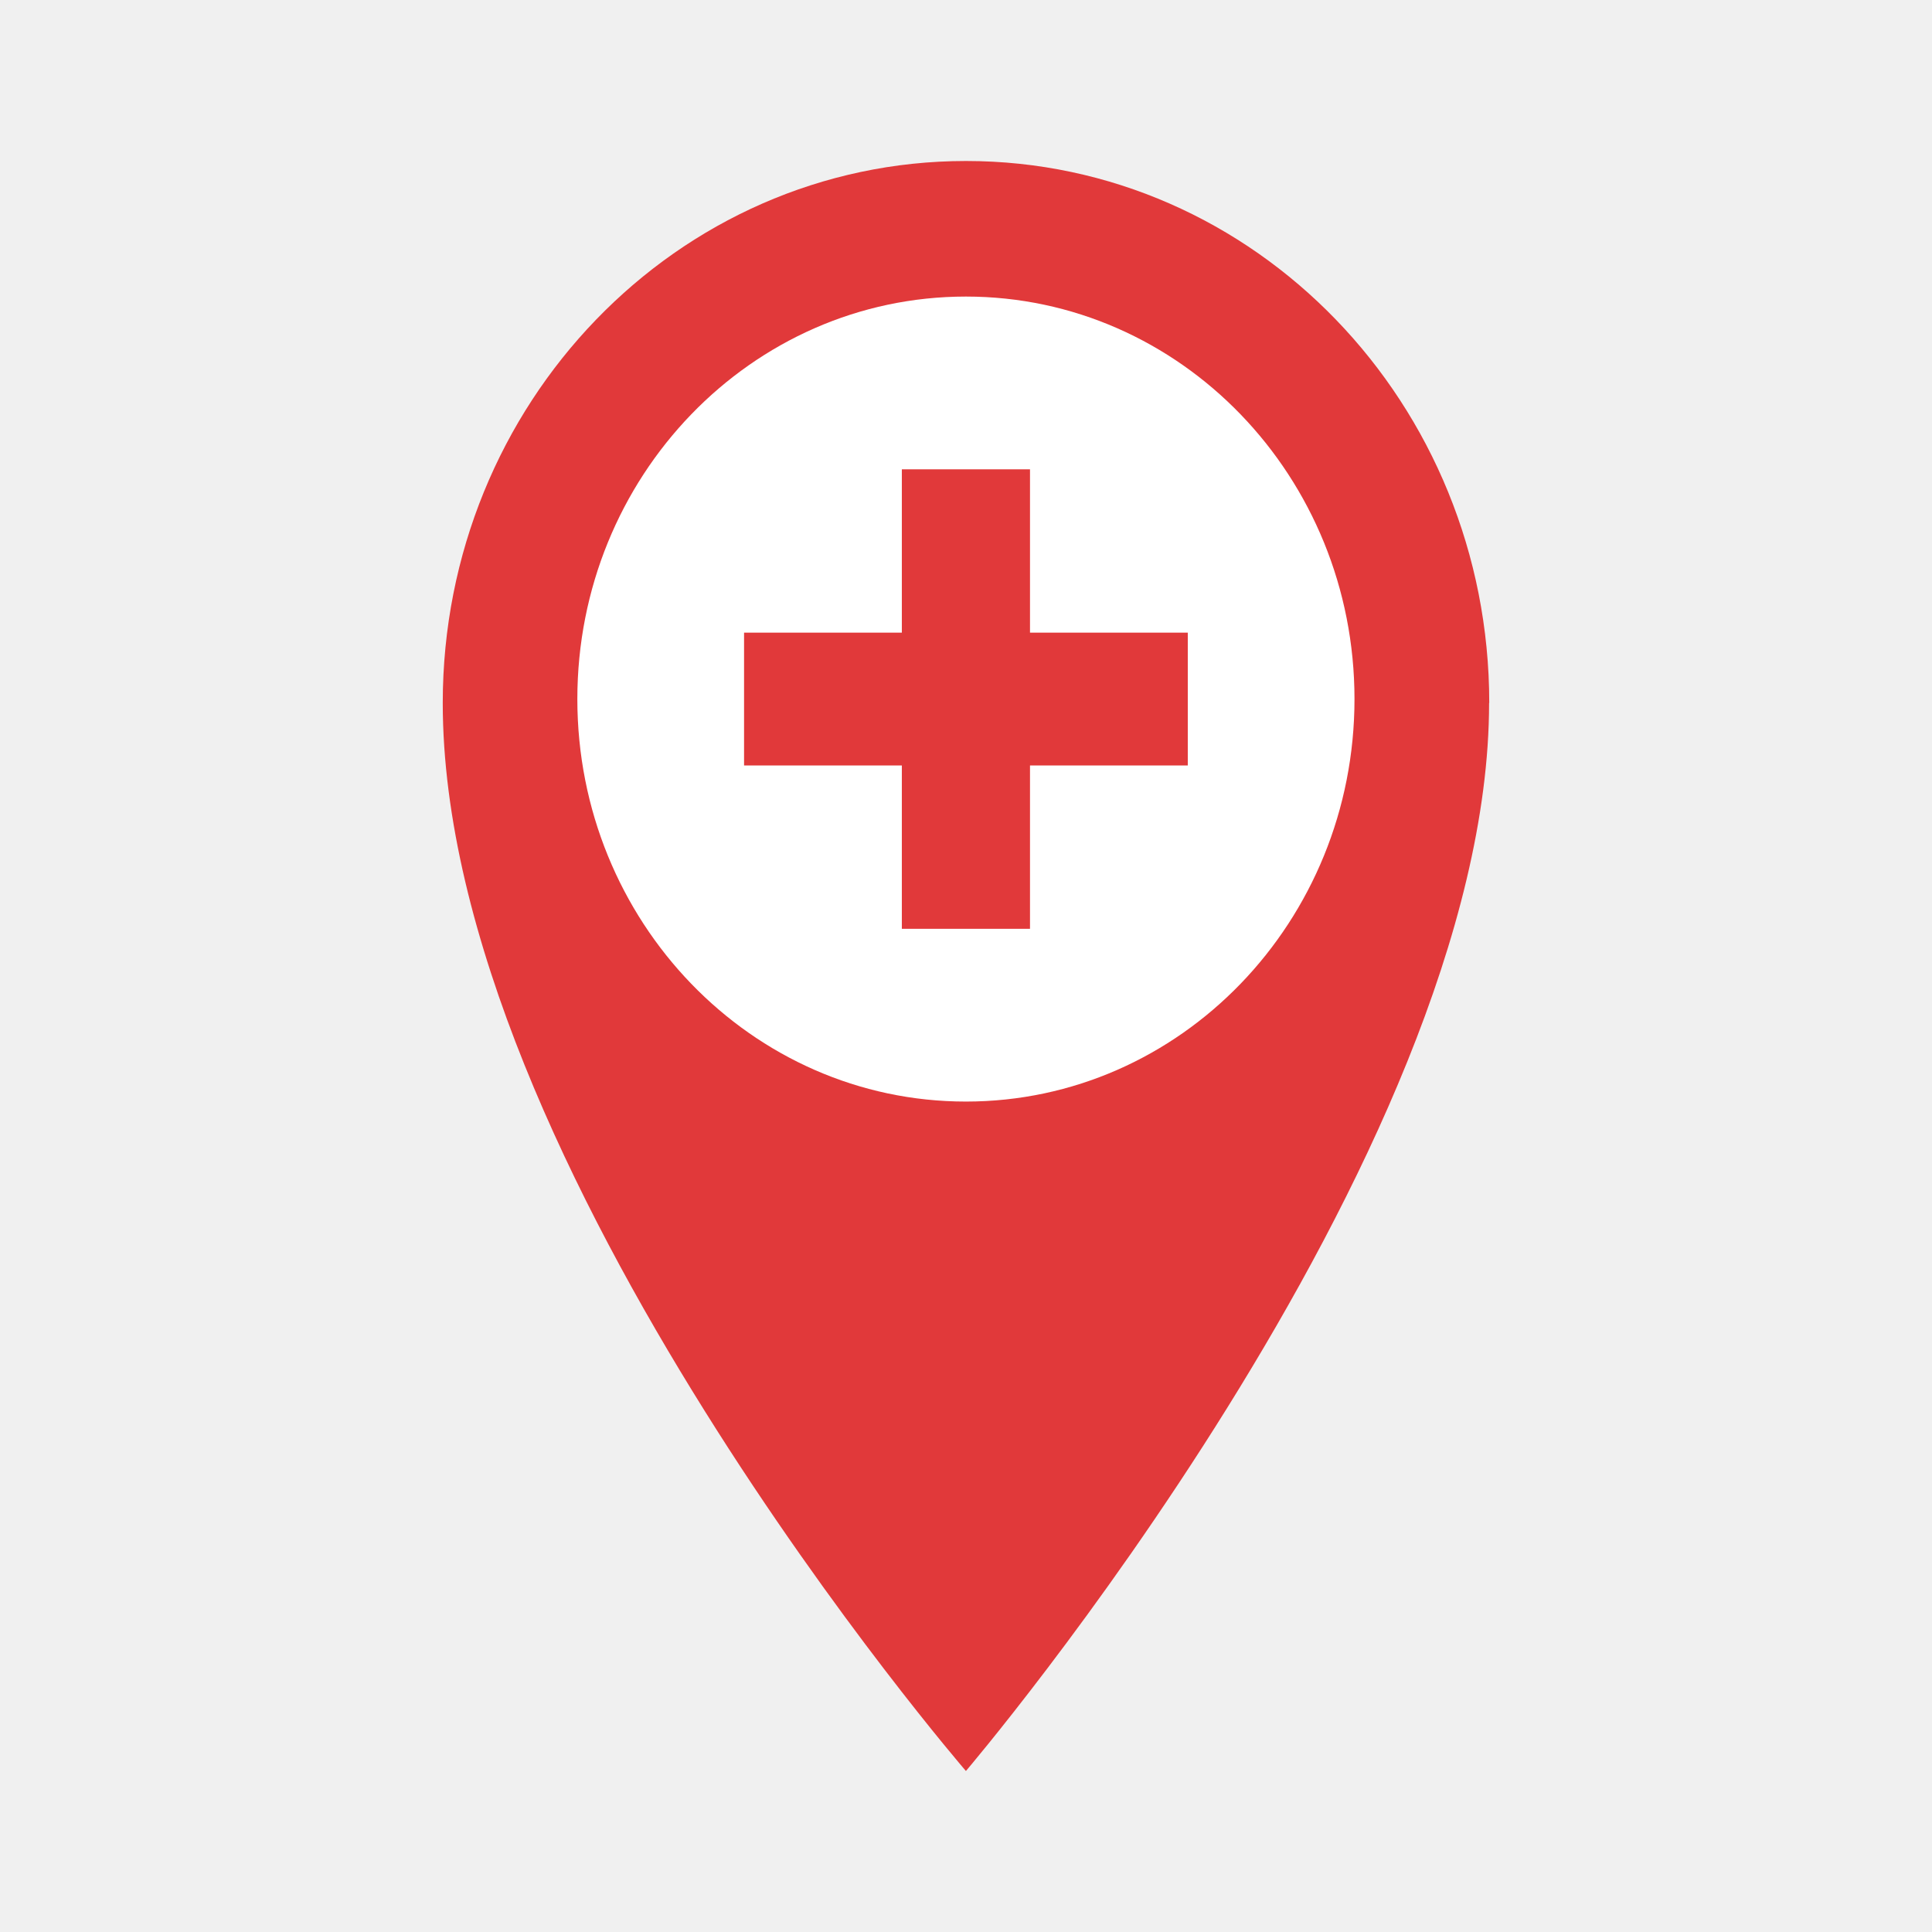
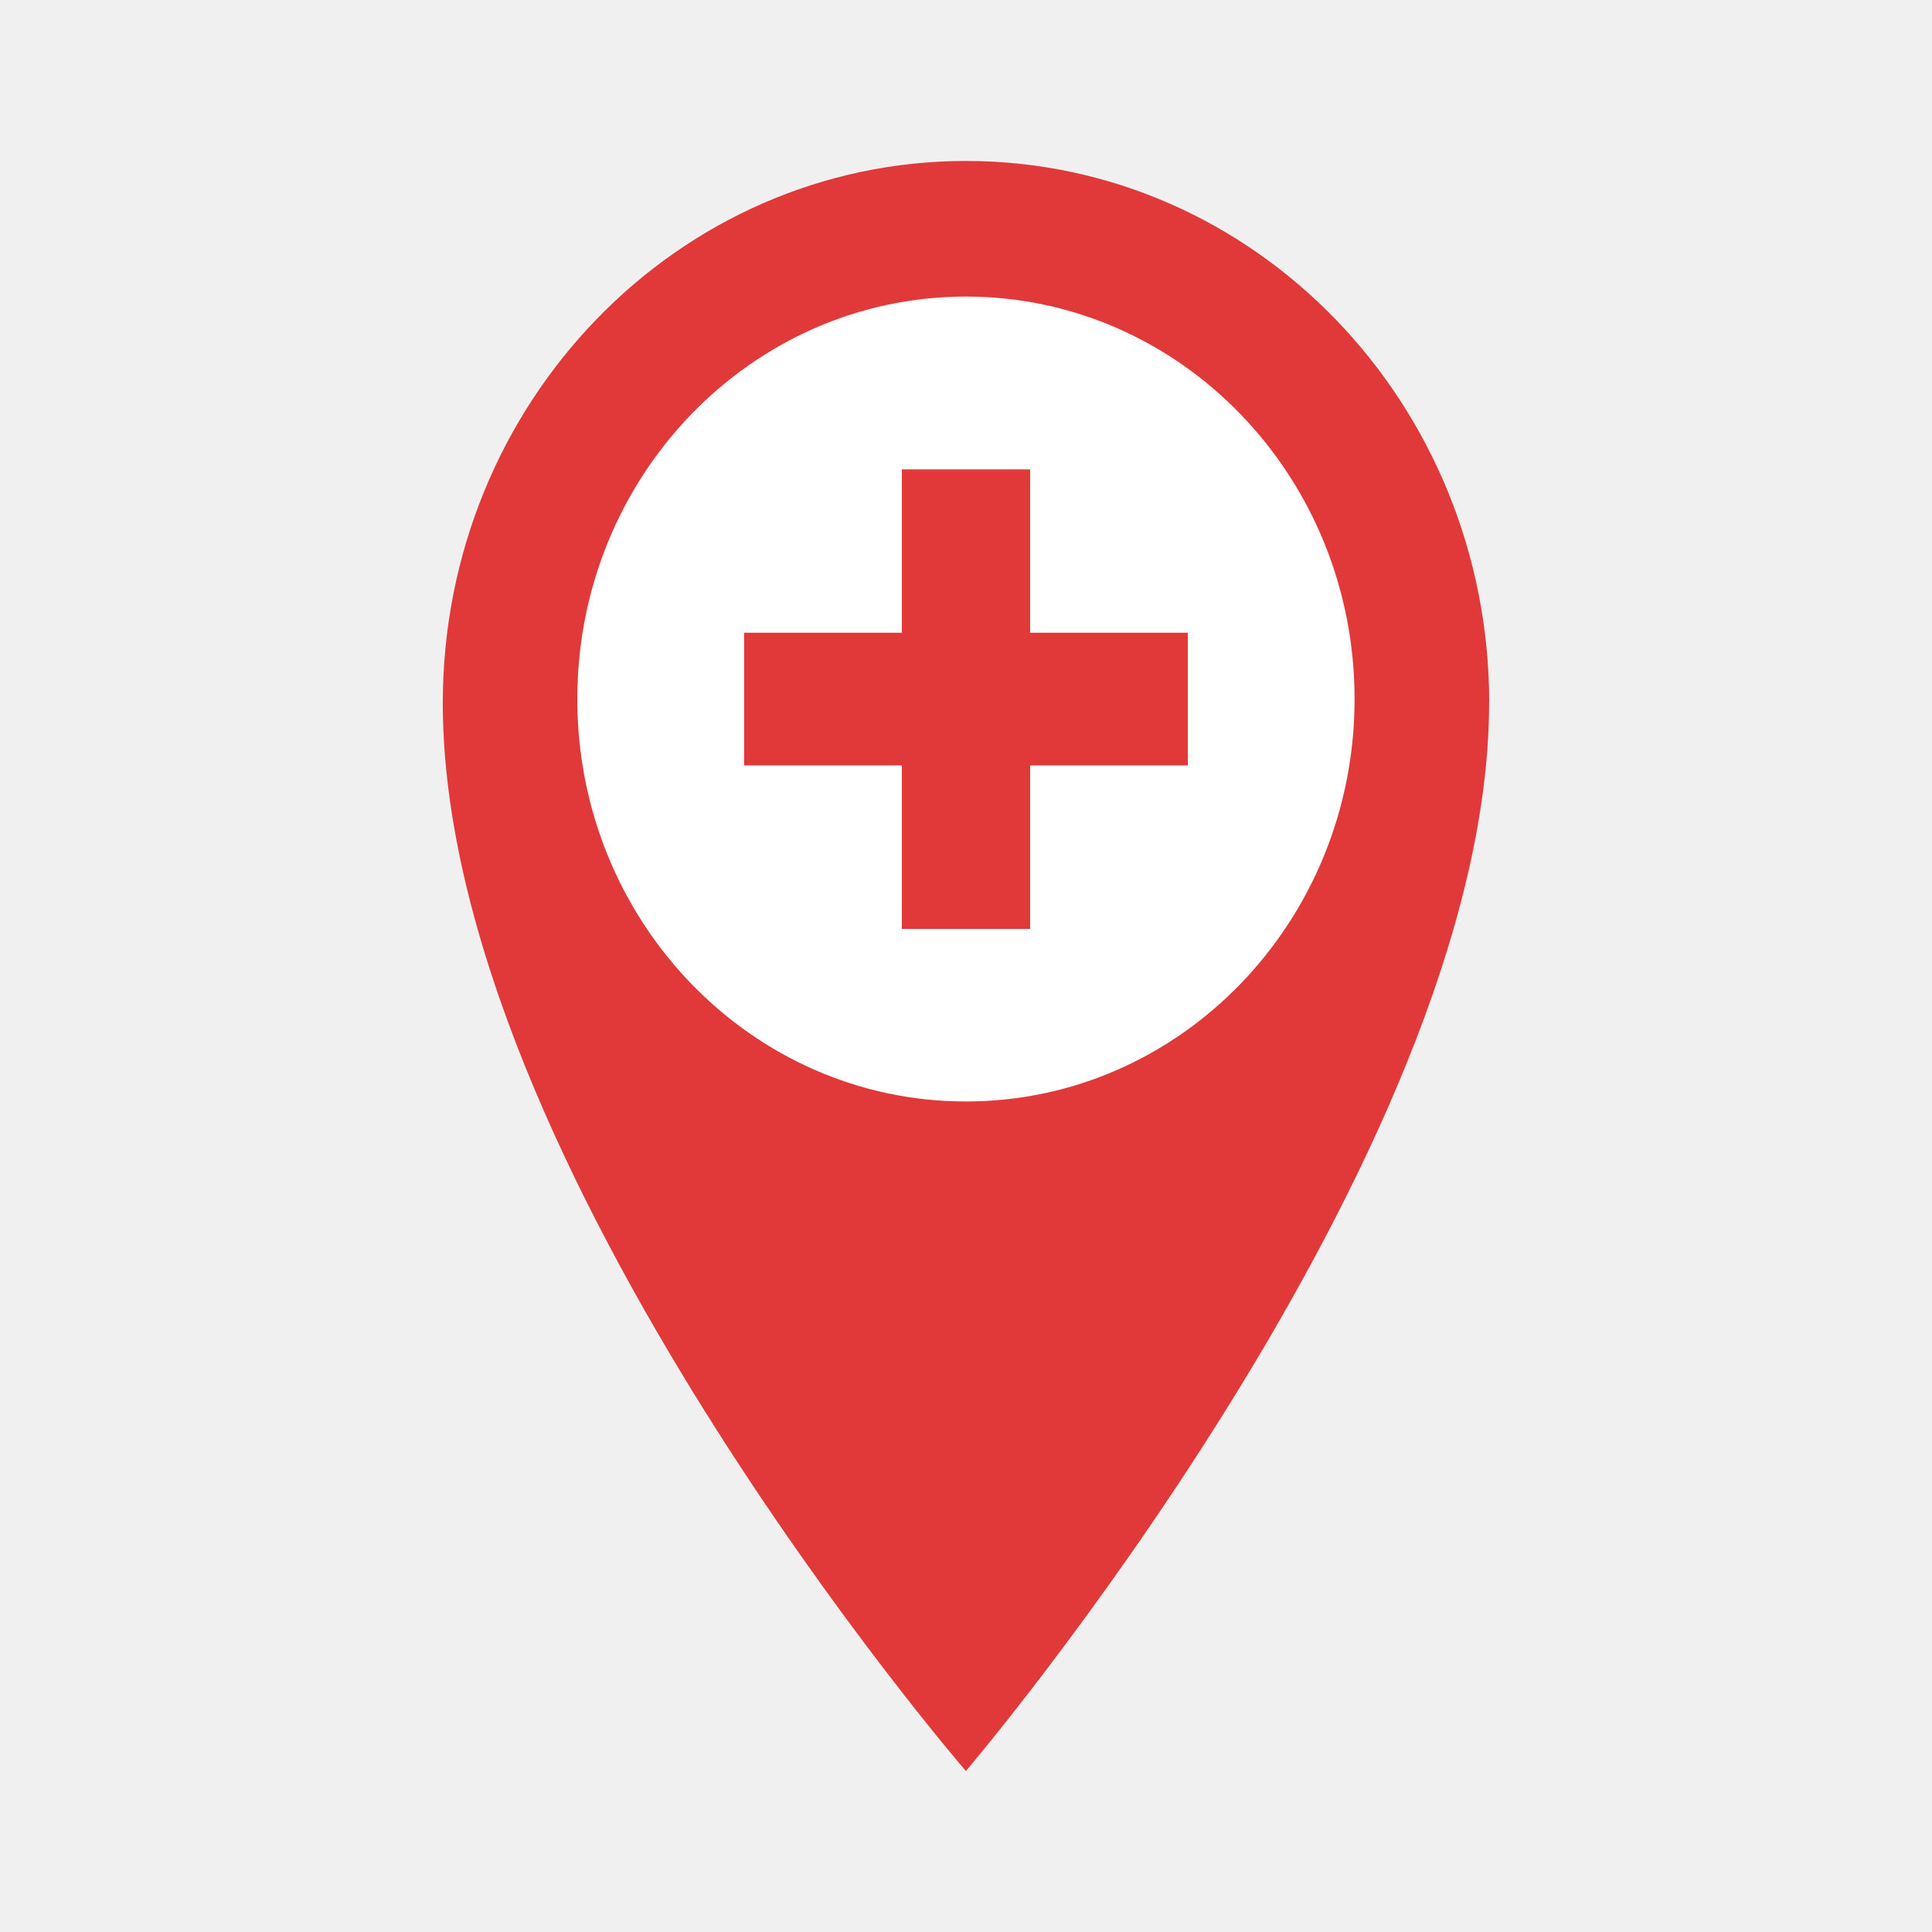
- <svg xmlns="http://www.w3.org/2000/svg" width="24" height="24" viewBox="0 0 24 24" fill="none">
-   <path d="M18.498 8.732C18.498 14.377 11.999 22 11.999 22C11.999 22 5.5 14.476 5.5 8.732C5.5 5.014 8.41 2 12 2C15.59 2 18.5 5.014 18.5 8.732H18.498Z" fill="#E1393A" />
-   <path d="M11.999 13.684C14.665 13.684 16.826 11.445 16.826 8.684C16.826 5.923 14.665 3.684 11.999 3.684C9.333 3.684 7.172 5.923 7.172 8.684C7.172 11.445 9.333 13.684 11.999 13.684Z" fill="white" />
-   <path d="M11.203 5.83H12.795V11.538H11.203V5.83Z" fill="#E1393A" />
-   <path d="M9.243 7.859H14.755V9.509H9.243V7.859Z" fill="#E1393A" />
+ <svg xmlns="http://www.w3.org/2000/svg" width="16" height="16" viewBox="0 0 16 16" fill="none">
+   <path d="M12.332 5.822C12.332 9.585 7.999 14.667 7.999 14.667C7.999 14.667 3.667 9.651 3.667 5.822C3.667 3.343 5.607 1.333 8 1.333C10.393 1.333 12.333 3.343 12.333 5.822H12.332Z" fill="#E1393A" />
+   <path d="M8 9.122C9.777 9.122 11.218 7.63 11.218 5.789C11.218 3.948 9.777 2.456 8 2.456C6.222 2.456 4.781 3.948 4.781 5.789C4.781 7.63 6.222 9.122 8 9.122Z" fill="white" />
+   <path d="M7.469 3.887H8.531V7.693H7.469V3.887Z" fill="#E1393A" />
+   <path d="M6.162 5.24H9.837V6.339H6.162V5.24Z" fill="#E1393A" />
</svg>
